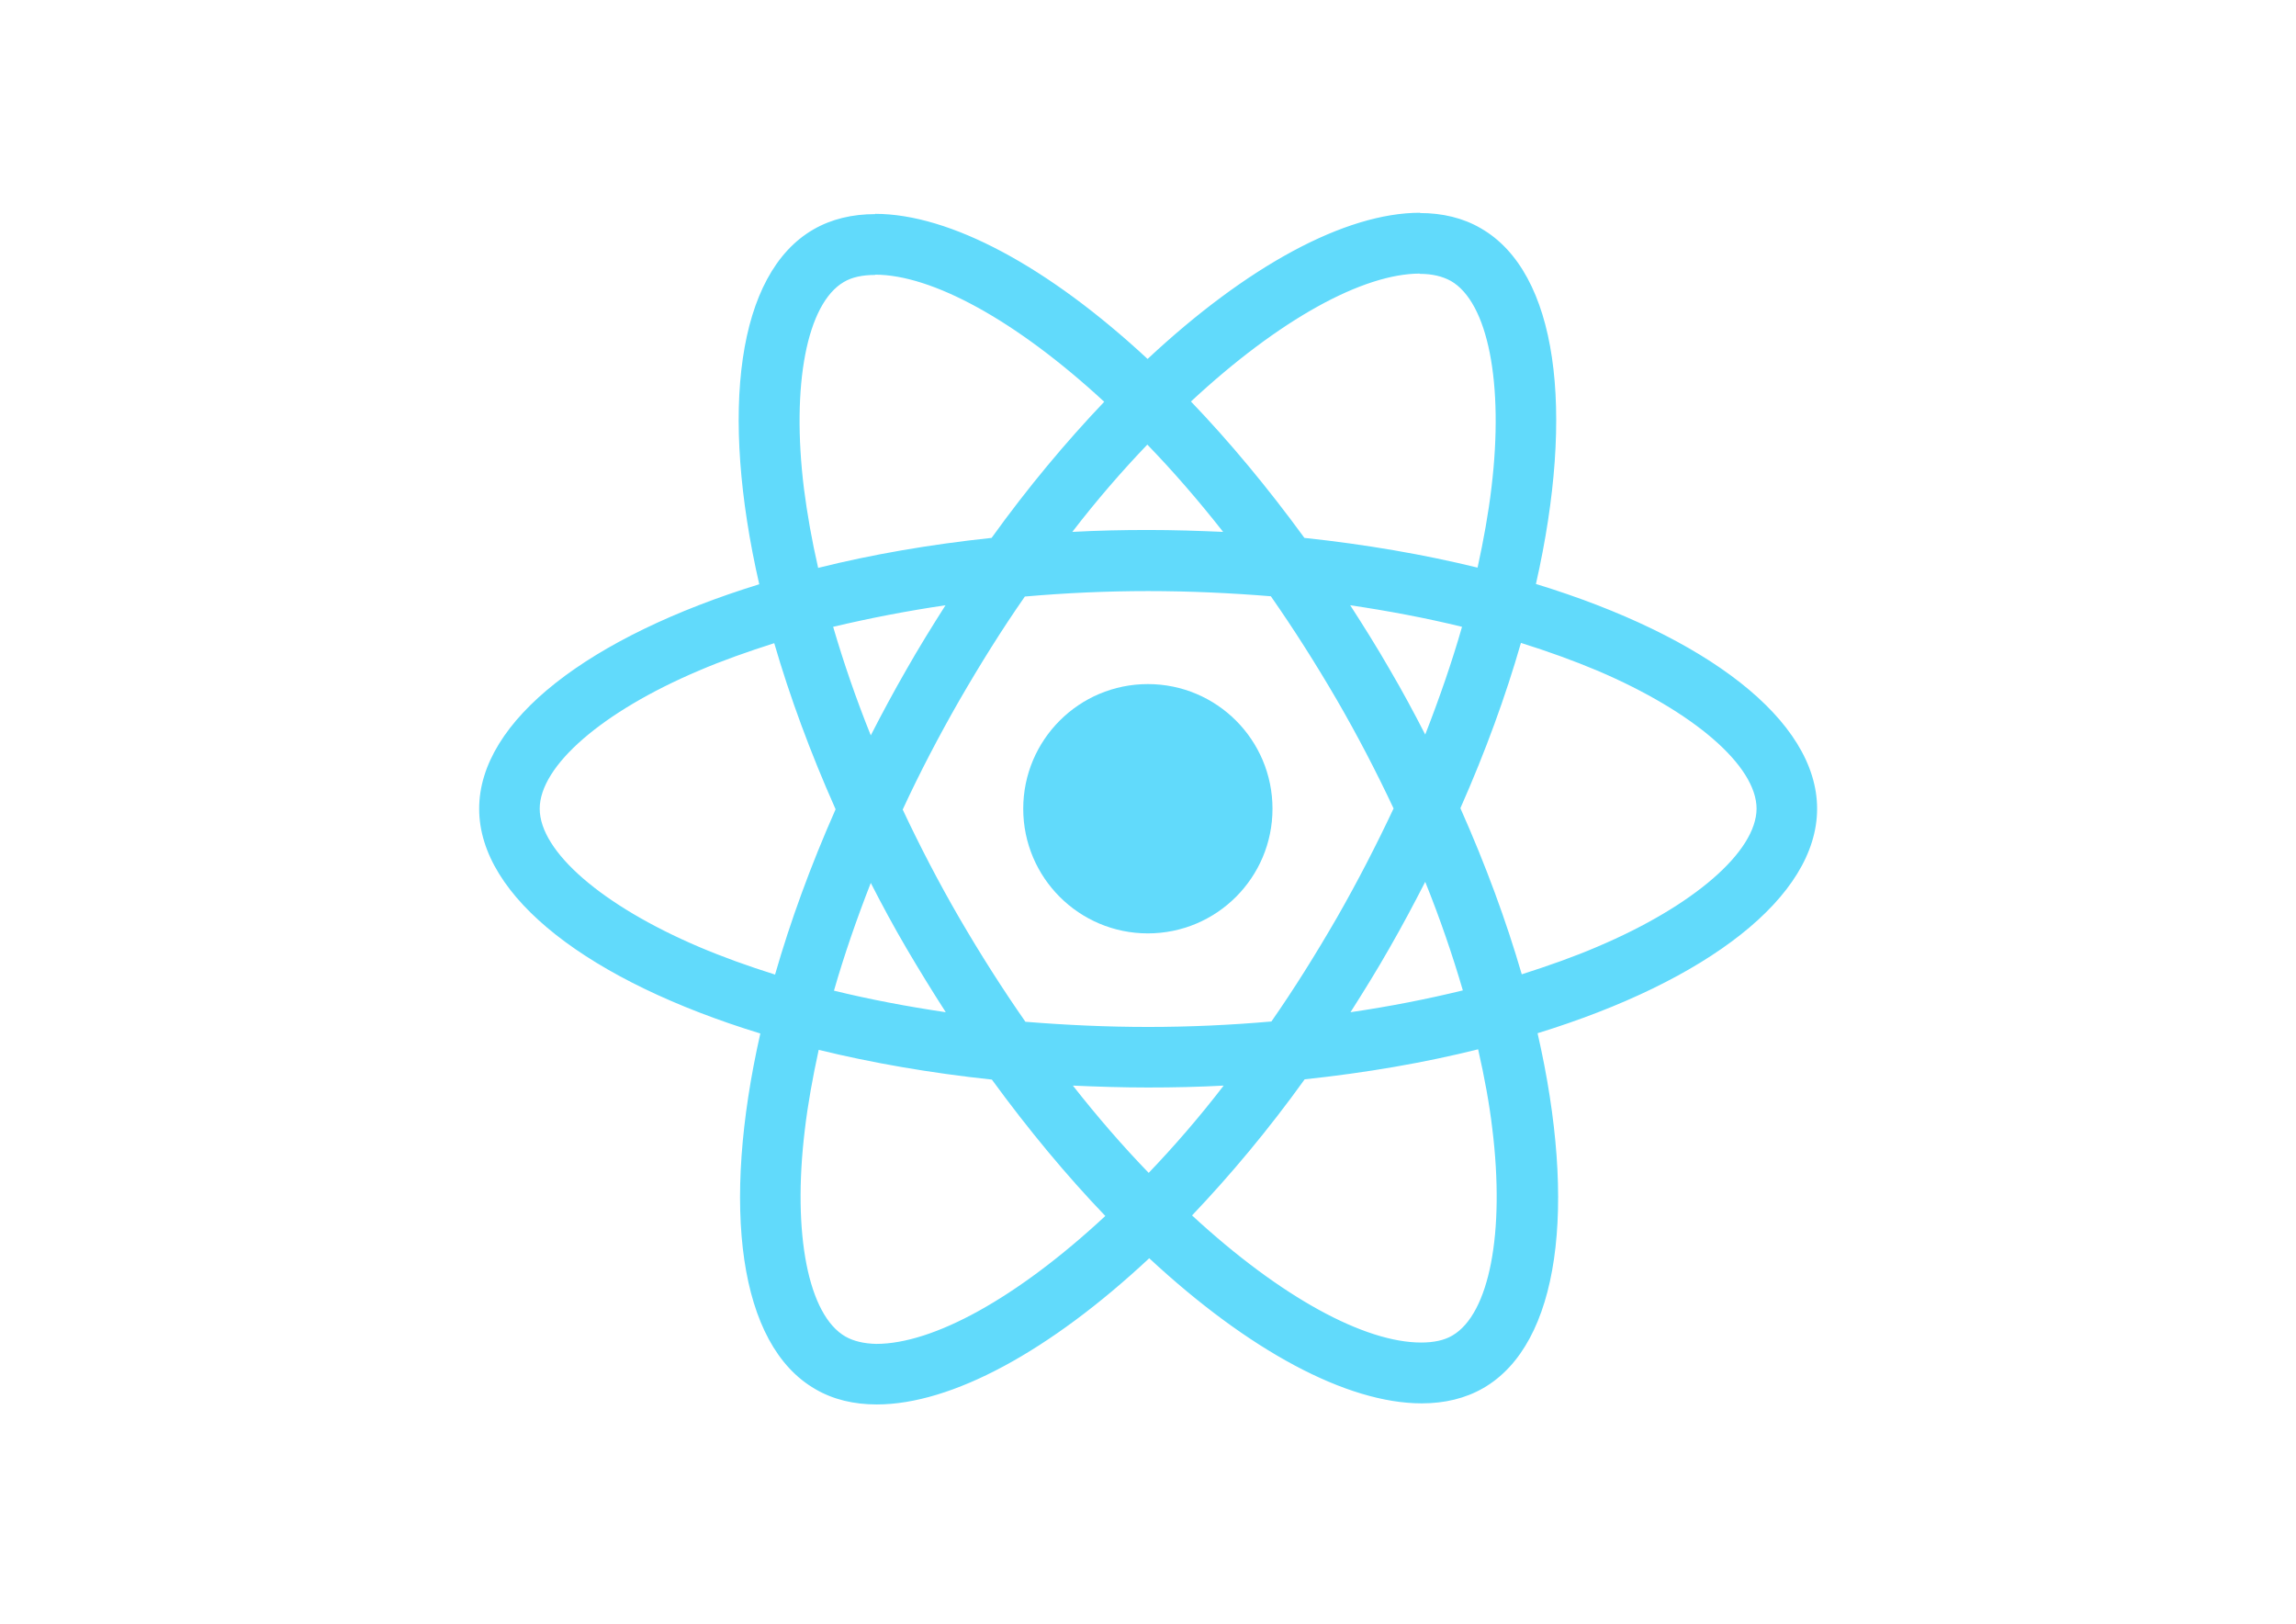
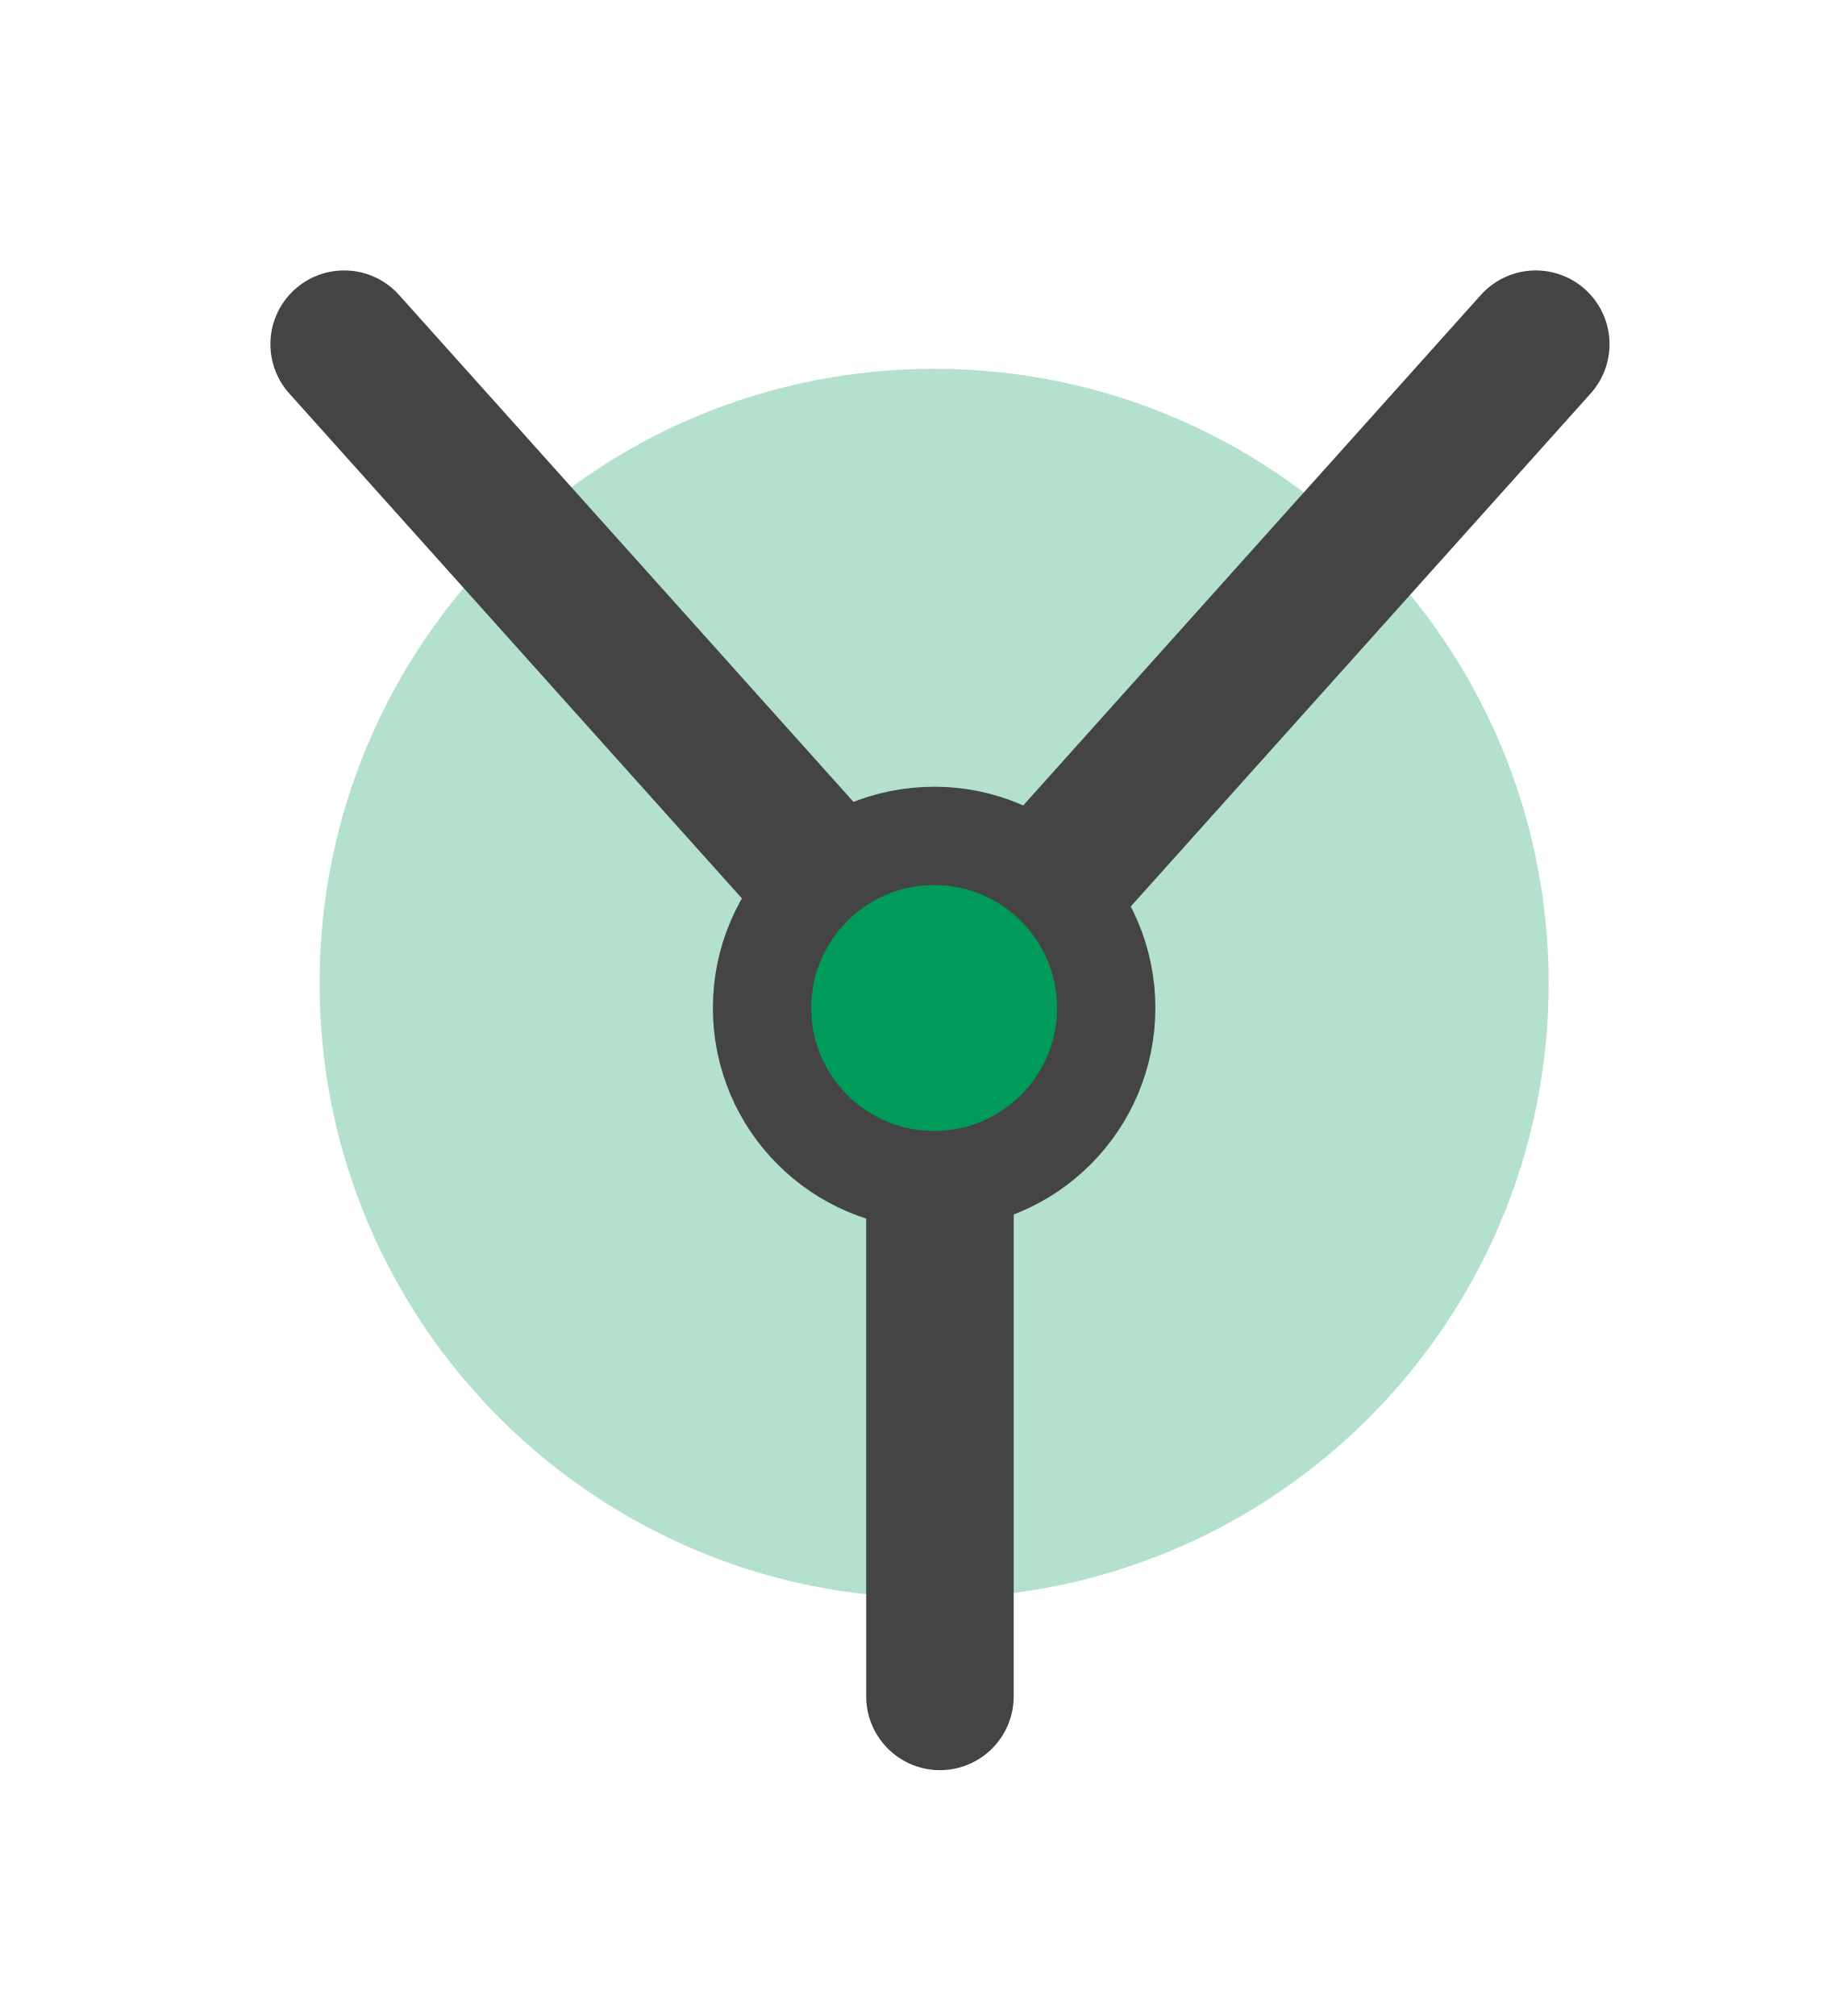
- <svg xmlns="http://www.w3.org/2000/svg" viewBox="0 0 841.9 595.3">
-   <g fill="#61DAFB">
-     <path d="M666.3 296.5c0-32.5-40.7-63.3-103.1-82.4 14.4-63.6 8-114.2-20.2-130.4-6.5-3.8-14.1-5.6-22.4-5.6v22.3c4.6 0 8.3.9 11.4 2.6 13.6 7.8 19.5 37.5 14.9 75.7-1.1 9.4-2.9 19.3-5.1 29.4-19.6-4.8-41-8.5-63.5-10.9-13.5-18.5-27.5-35.3-41.6-50 32.6-30.3 63.2-46.9 84-46.9V78c-27.5 0-63.5 19.6-99.9 53.6-36.4-33.8-72.4-53.2-99.9-53.2v22.3c20.7 0 51.4 16.5 84 46.6-14 14.7-28 31.4-41.3 49.9-22.6 2.4-44 6.1-63.6 11-2.3-10-4-19.7-5.2-29-4.7-38.2 1.1-67.9 14.6-75.8 3-1.8 6.9-2.6 11.5-2.6V78.5c-8.4 0-16 1.8-22.6 5.6-28.1 16.2-34.4 66.7-19.9 130.1-62.2 19.2-102.7 49.9-102.7 82.3 0 32.5 40.7 63.3 103.1 82.4-14.4 63.6-8 114.2 20.2 130.4 6.5 3.8 14.1 5.6 22.5 5.6 27.5 0 63.5-19.6 99.9-53.6 36.4 33.8 72.4 53.2 99.9 53.2 8.4 0 16-1.8 22.6-5.6 28.1-16.2 34.4-66.7 19.9-130.1 62-19.1 102.5-49.9 102.5-82.3zm-130.2-66.7c-3.7 12.9-8.3 26.2-13.5 39.5-4.1-8-8.4-16-13.1-24-4.6-8-9.5-15.8-14.4-23.4 14.2 2.1 27.9 4.7 41 7.9zm-45.8 106.5c-7.8 13.5-15.8 26.3-24.1 38.2-14.9 1.3-30 2-45.2 2-15.1 0-30.2-.7-45-1.9-8.3-11.9-16.4-24.6-24.2-38-7.6-13.1-14.5-26.4-20.8-39.8 6.2-13.4 13.2-26.8 20.7-39.9 7.8-13.5 15.8-26.3 24.1-38.2 14.9-1.3 30-2 45.2-2 15.1 0 30.2.7 45 1.9 8.3 11.9 16.4 24.6 24.2 38 7.6 13.1 14.5 26.4 20.8 39.8-6.3 13.4-13.2 26.8-20.7 39.9zm32.3-13c5.4 13.4 10 26.8 13.8 39.8-13.1 3.2-26.9 5.9-41.2 8 4.9-7.7 9.8-15.6 14.4-23.7 4.6-8 8.9-16.1 13-24.1zM421.2 430c-9.3-9.6-18.6-20.3-27.8-32 9 .4 18.2.7 27.5.7 9.4 0 18.7-.2 27.8-.7-9 11.7-18.3 22.4-27.5 32zm-74.4-58.9c-14.2-2.1-27.9-4.7-41-7.9 3.7-12.9 8.3-26.2 13.5-39.5 4.1 8 8.4 16 13.1 24 4.7 8 9.5 15.8 14.4 23.4zM420.7 163c9.3 9.6 18.6 20.3 27.8 32-9-.4-18.2-.7-27.5-.7-9.4 0-18.7.2-27.8.7 9-11.7 18.3-22.4 27.5-32zm-74 58.9c-4.9 7.7-9.8 15.6-14.4 23.7-4.6 8-8.9 16-13 24-5.4-13.4-10-26.8-13.8-39.8 13.1-3.1 26.9-5.8 41.2-7.9zm-90.5 125.2c-35.4-15.1-58.3-34.9-58.3-50.6 0-15.7 22.9-35.6 58.3-50.6 8.6-3.7 18-7 27.7-10.1 5.7 19.6 13.2 40 22.5 60.9-9.2 20.8-16.6 41.1-22.2 60.6-9.9-3.1-19.3-6.5-28-10.2zM310 490c-13.6-7.8-19.5-37.5-14.9-75.7 1.1-9.4 2.9-19.3 5.1-29.4 19.6 4.8 41 8.5 63.5 10.9 13.5 18.5 27.5 35.3 41.6 50-32.6 30.3-63.2 46.9-84 46.9-4.5-.1-8.3-1-11.3-2.7zm237.2-76.2c4.7 38.2-1.1 67.9-14.6 75.8-3 1.8-6.9 2.6-11.5 2.6-20.7 0-51.4-16.5-84-46.6 14-14.7 28-31.4 41.3-49.9 22.6-2.4 44-6.1 63.6-11 2.3 10.1 4.1 19.8 5.2 29.1zm38.5-66.7c-8.6 3.7-18 7-27.7 10.1-5.7-19.6-13.2-40-22.5-60.9 9.2-20.8 16.6-41.1 22.2-60.6 9.9 3.1 19.3 6.5 28.1 10.2 35.4 15.1 58.3 34.9 58.3 50.6-.1 15.7-23 35.6-58.4 50.6zM320.8 78.4z" />
-     <circle cx="420.9" cy="296.5" r="45.7" />
-     <path d="M520.5 78.1z" />
-   </g>
+ <svg xmlns="http://www.w3.org/2000/svg" width="75" height="82" viewBox="0 0 75 82" fill="none">
+   <circle cx="38" cy="40" r="25" fill="#B3E1CE" />
+   <path d="M38.237 41.034L14 14" stroke="#444444" stroke-width="6" stroke-linecap="round" />
+   <path d="M38.237 41.034L62.475 14" stroke="#444444" stroke-width="6" stroke-linecap="round" />
+   <path d="M38.237 41.034L38.237 69" stroke="#444444" stroke-width="6" stroke-linecap="round" />
+   <circle cx="38" cy="41" r="7" fill="#009A5B" stroke="#444444" stroke-width="4" />
</svg>
